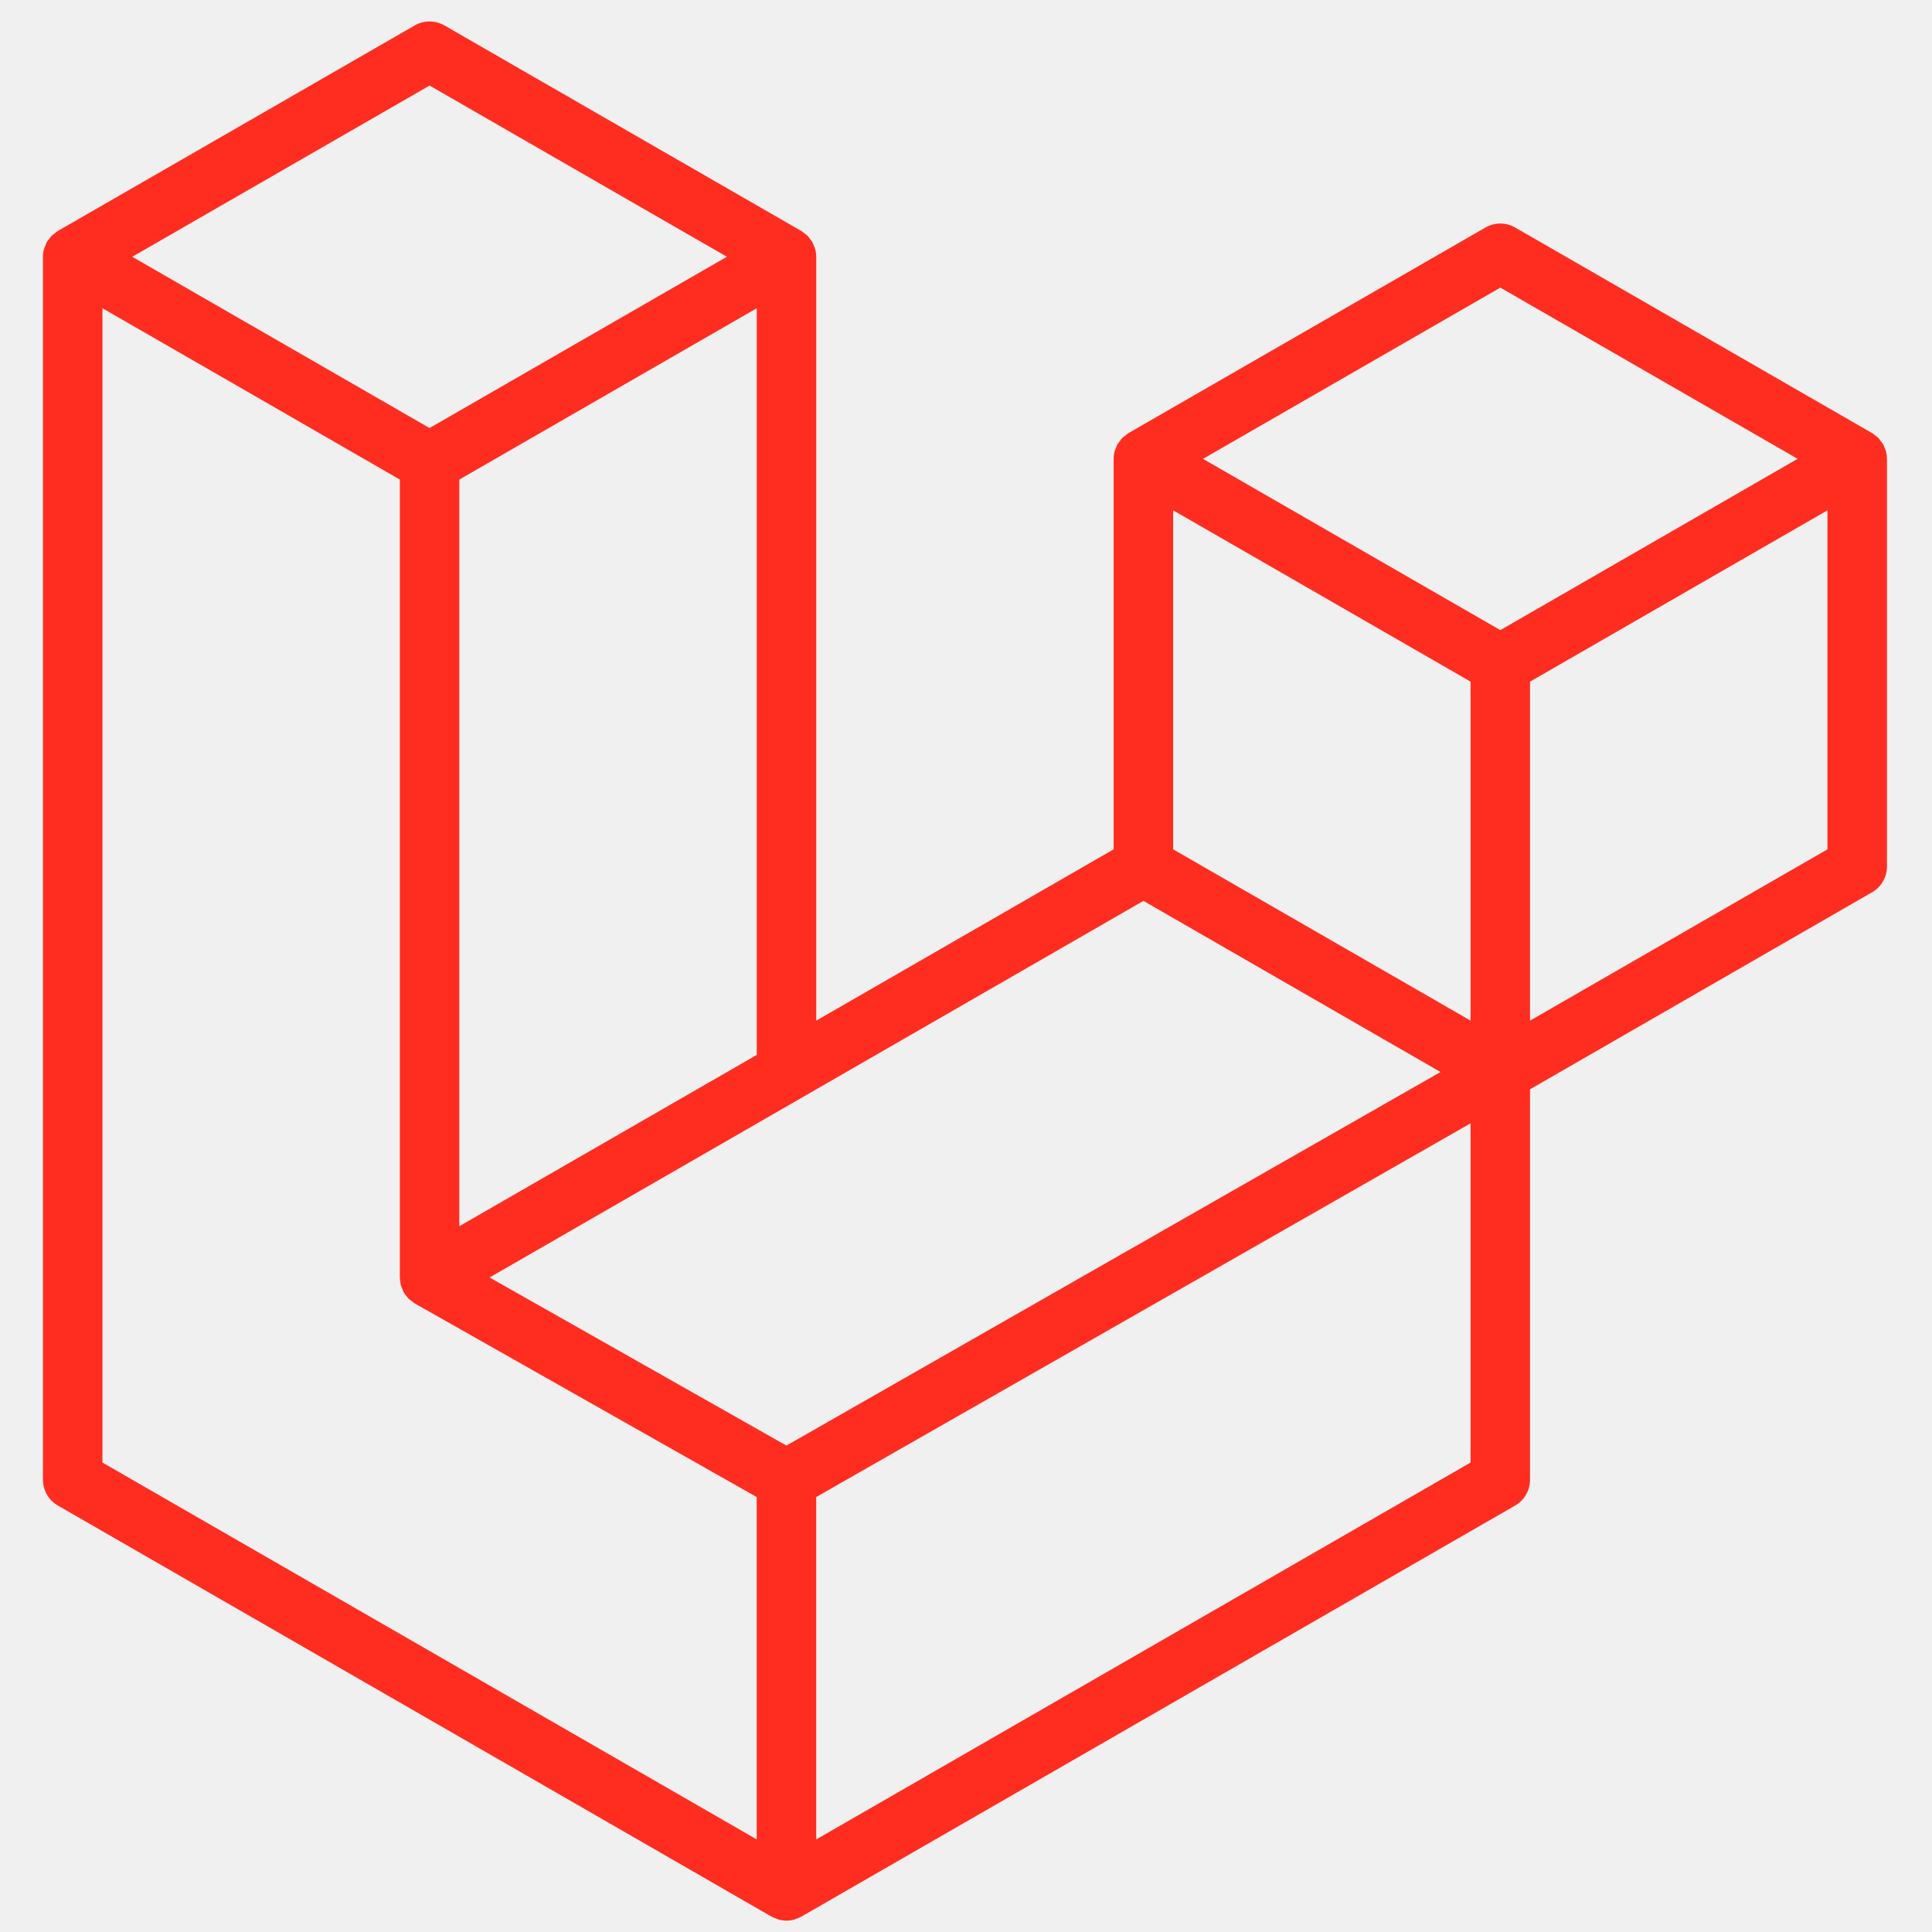
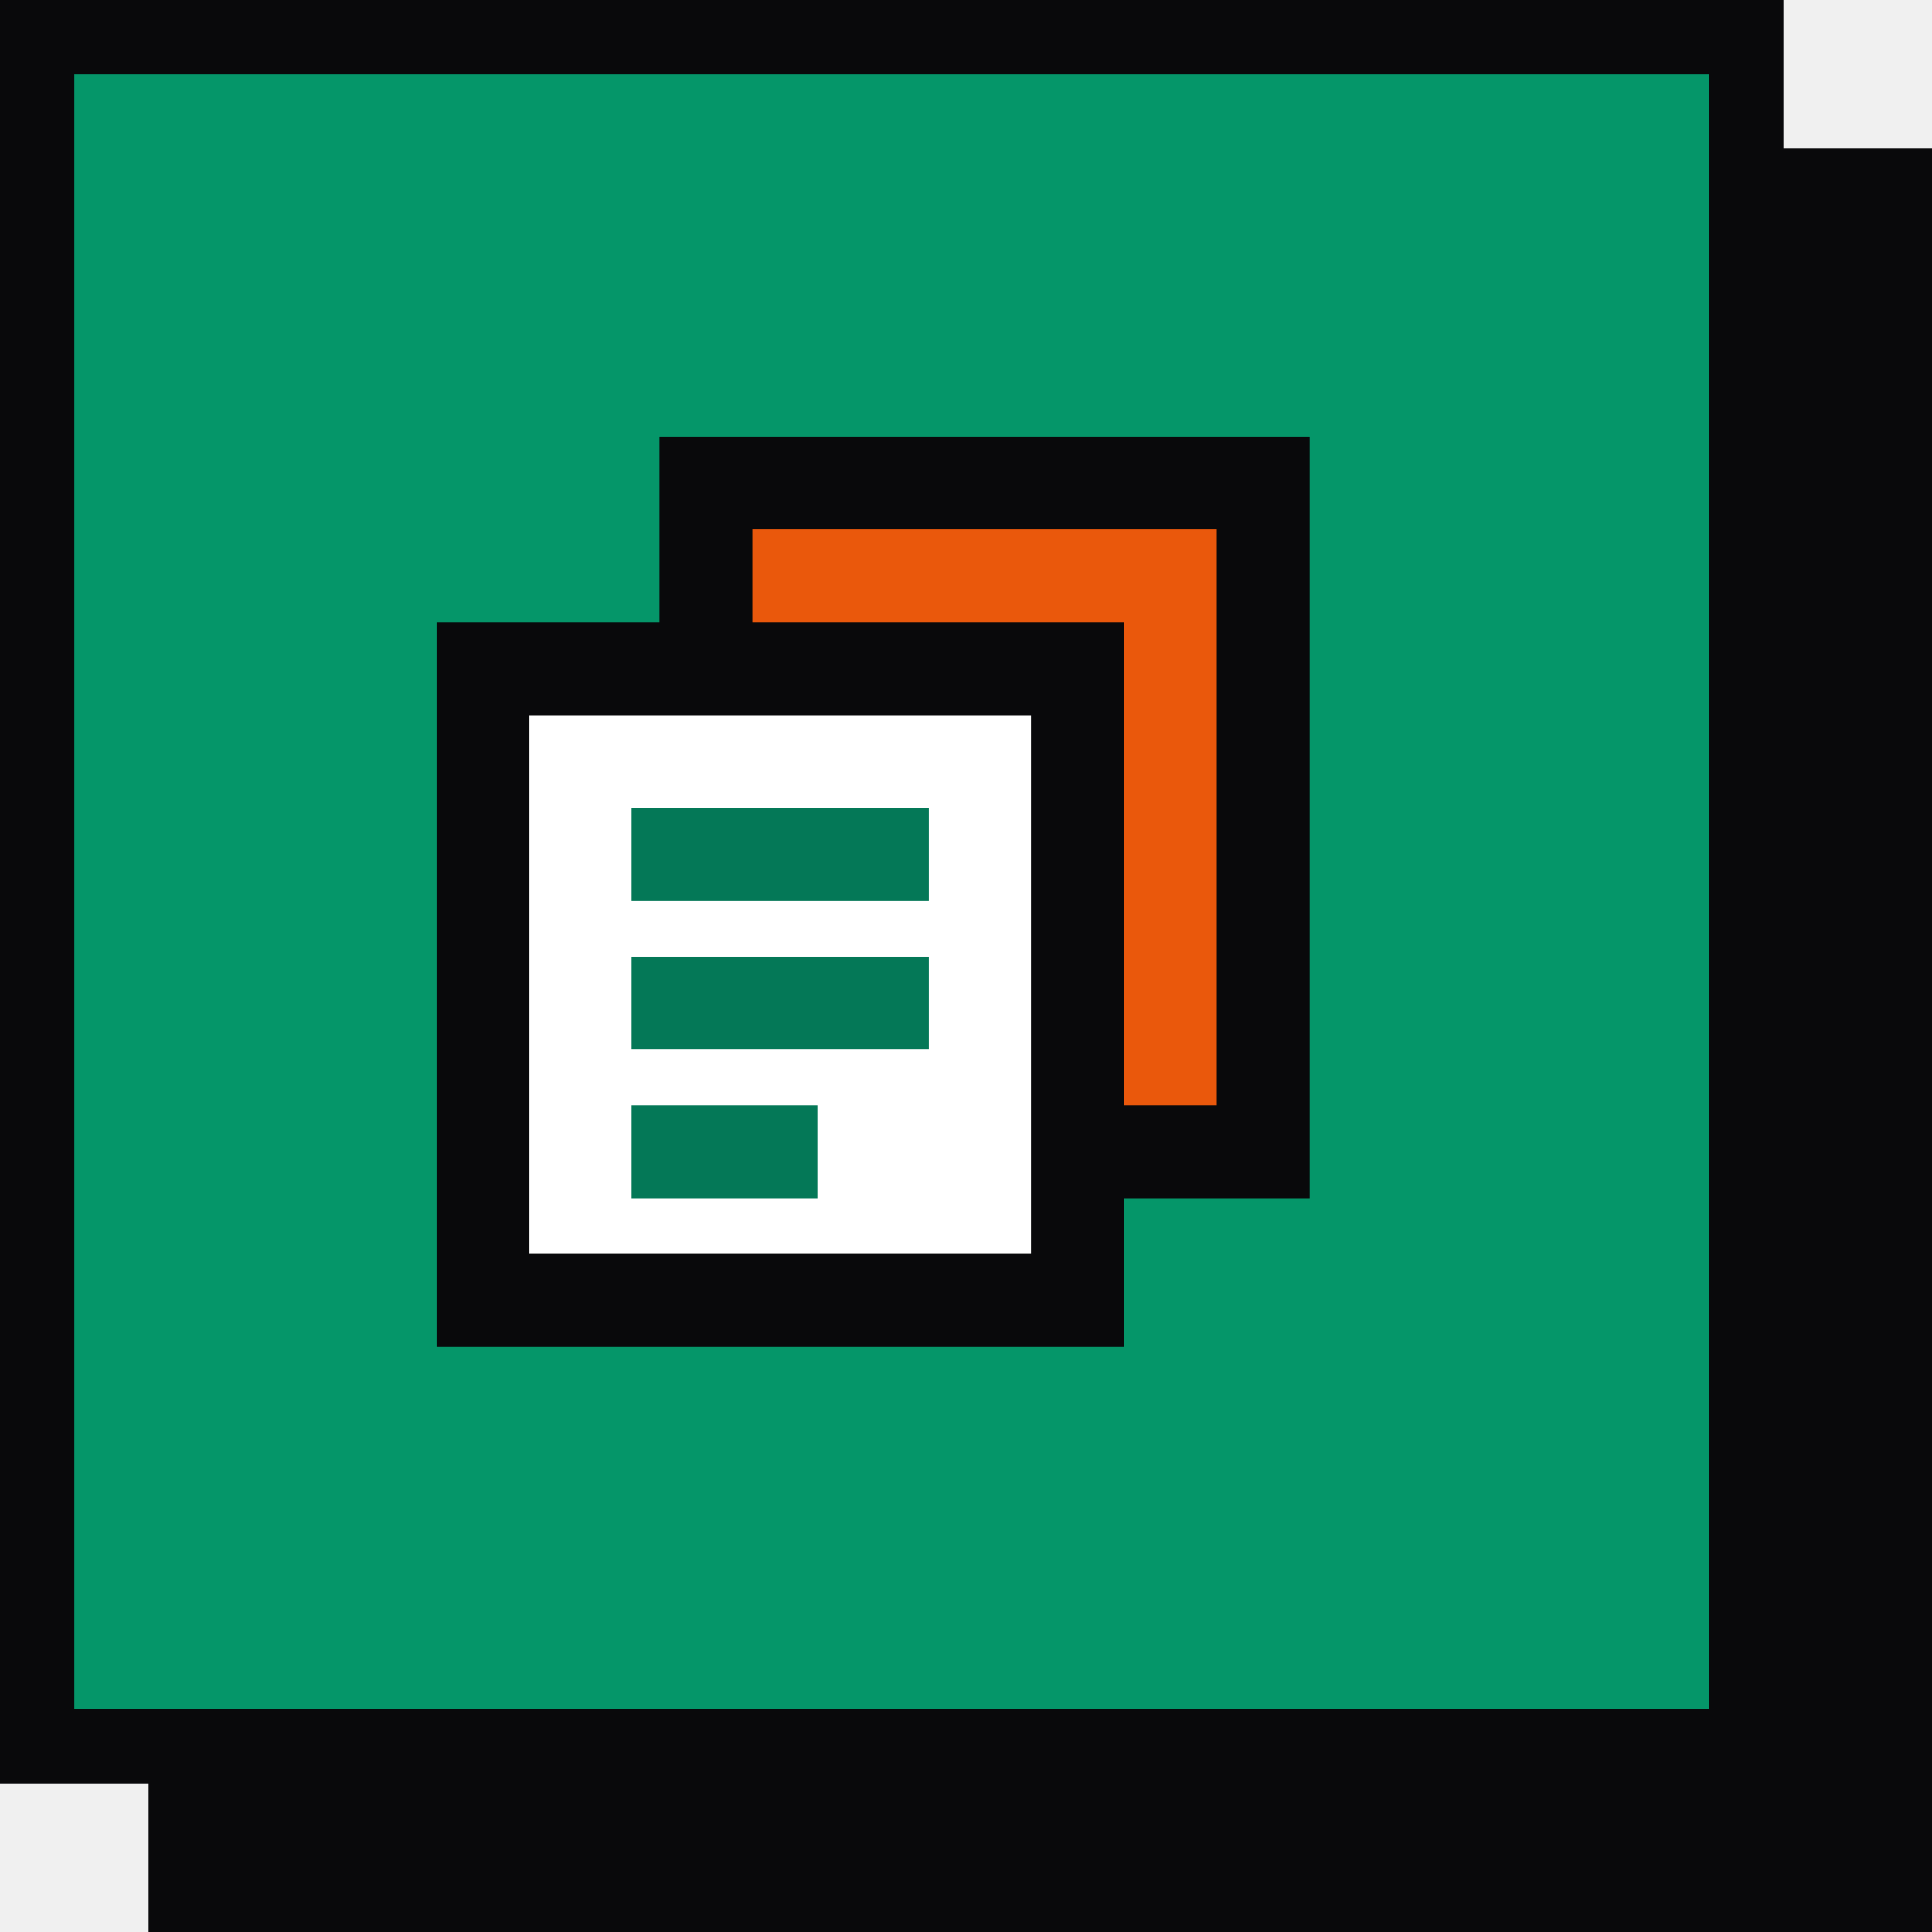
- <svg xmlns="http://www.w3.org/2000/svg" width="166" height="166" viewBox="0 0 166 166" fill="none">
-   <path fill-rule="evenodd" clip-rule="evenodd" d="M162.041 38.759C162.099 38.977 162.129 39.201 162.13 39.426V74.452C162.13 74.902 162.011 75.344 161.786 75.733C161.561 76.122 161.237 76.444 160.847 76.668L131.462 93.594V127.141C131.462 128.054 130.977 128.897 130.186 129.357L68.847 164.683C68.707 164.763 68.554 164.814 68.401 164.868C68.343 164.887 68.289 164.922 68.228 164.938C67.8 165.051 67.349 165.051 66.92 164.938C66.85 164.919 66.786 164.881 66.719 164.855C66.579 164.804 66.432 164.76 66.298 164.683L4.972 129.357C4.583 129.133 4.259 128.81 4.034 128.421C3.808 128.032 3.69 127.591 3.689 127.141L3.689 22.063C3.689 21.834 3.721 21.61 3.779 21.393C3.798 21.32 3.843 21.253 3.868 21.179C3.916 21.045 3.961 20.908 4.031 20.783C4.079 20.7 4.149 20.633 4.206 20.557C4.28 20.454 4.347 20.349 4.433 20.26C4.506 20.186 4.602 20.132 4.685 20.068C4.778 19.992 4.861 19.909 4.966 19.848L35.633 2.185C36.022 1.961 36.462 1.844 36.91 1.844C37.358 1.844 37.798 1.961 38.186 2.185L68.851 19.848H68.857C68.959 19.912 69.045 19.992 69.138 20.065C69.221 20.129 69.313 20.186 69.387 20.257C69.476 20.349 69.54 20.454 69.616 20.557C69.671 20.633 69.744 20.7 69.789 20.783C69.862 20.911 69.904 21.045 69.955 21.179C69.98 21.253 70.025 21.32 70.044 21.396C70.103 21.614 70.133 21.838 70.133 22.063V87.694L95.686 72.974V39.423C95.686 39.2 95.718 38.973 95.775 38.759C95.798 38.683 95.839 38.615 95.865 38.542C95.916 38.408 95.96 38.271 96.031 38.146C96.079 38.063 96.149 37.996 96.203 37.92C96.279 37.818 96.343 37.712 96.433 37.623C96.506 37.549 96.599 37.495 96.681 37.431C96.777 37.355 96.86 37.272 96.962 37.211L127.633 19.548C128.021 19.324 128.461 19.206 128.91 19.206C129.358 19.206 129.798 19.324 130.186 19.548L160.85 37.211C160.959 37.275 161.042 37.355 161.137 37.428C161.217 37.492 161.31 37.549 161.383 37.62C161.473 37.712 161.536 37.818 161.613 37.92C161.67 37.996 161.741 38.063 161.785 38.146C161.859 38.271 161.9 38.408 161.951 38.542C161.98 38.615 162.021 38.683 162.041 38.759ZM157.018 72.974V43.848L146.287 50.028L131.462 58.568V87.694L157.021 72.974H157.018ZM126.354 125.663V96.518L111.771 104.85L70.13 128.626V158.046L126.354 125.663ZM8.801 26.485V125.663L65.018 158.043V128.629L35.649 112L35.64 111.994L35.627 111.988C35.528 111.93 35.445 111.847 35.353 111.777C35.273 111.713 35.18 111.662 35.11 111.592L35.104 111.582C35.021 111.502 34.963 111.403 34.893 111.314C34.829 111.228 34.753 111.154 34.702 111.065L34.699 111.055C34.641 110.96 34.606 110.845 34.565 110.736C34.523 110.64 34.469 110.551 34.443 110.449C34.411 110.328 34.405 110.197 34.392 110.072C34.379 109.976 34.354 109.881 34.354 109.785V109.778V41.205L19.532 32.662L8.801 26.485ZM36.913 7.35L11.364 22.063L36.907 36.777L62.453 22.06L36.907 7.35H36.913ZM50.2 99.174L65.022 90.637V26.485L54.291 32.665L39.466 41.205V105.357L50.2 99.174ZM128.91 24.713L103.363 39.426L128.91 54.14L154.453 39.423L128.91 24.713ZM126.354 58.568L111.529 50.028L100.798 43.848V72.974L115.619 81.511L126.354 87.694V58.568ZM67.571 124.205L105.042 102.803L123.772 92.109L98.245 77.405L68.854 94.334L42.066 109.762L67.571 124.205Z" fill="#FF2D20" />
+ <svg xmlns="http://www.w3.org/2000/svg" viewBox="0 0 52 52" fill="none">
+   <path fill="#09090B" d="M4 4h48v48H4z" />
+   <path fill="#059669" stroke="#09090B" stroke-width="2" d="M1 1h46v46H1z" />
+   <path fill="#EA580C" stroke="#09090B" stroke-width="2.5" d="M19 13h15v18H19z" />
+   <path fill="#FFFFFF" stroke="#09090B" stroke-width="2.5" d="M13 18h16v17H13z" />
+   <path stroke="#047857" stroke-width="2.5" d="M17 23h8m-8 4h8m-8 4h5" />
</svg>
